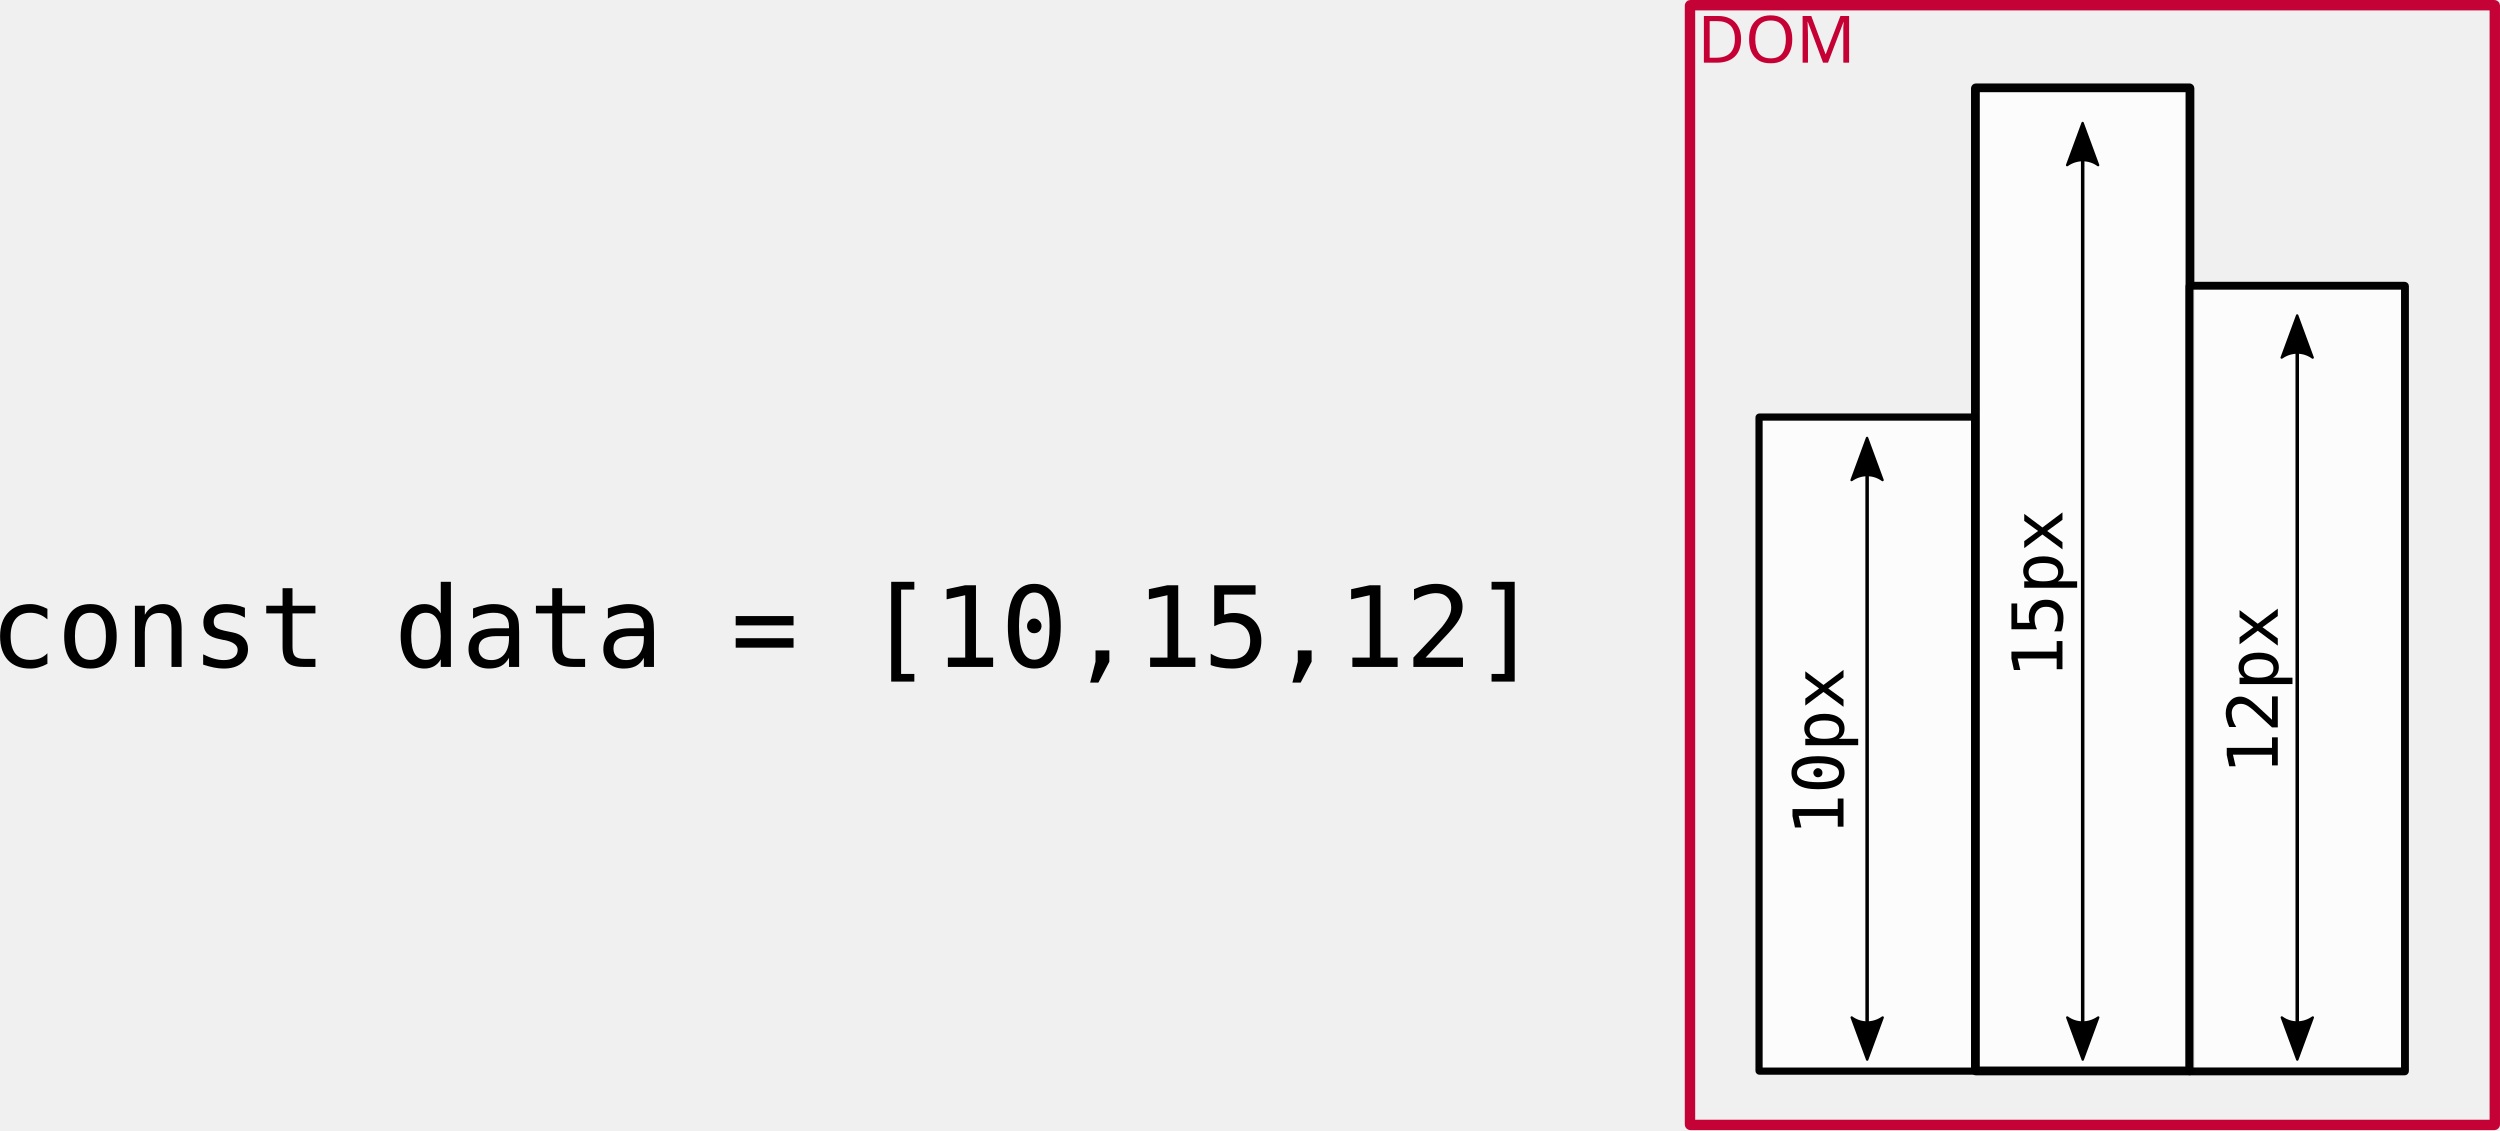
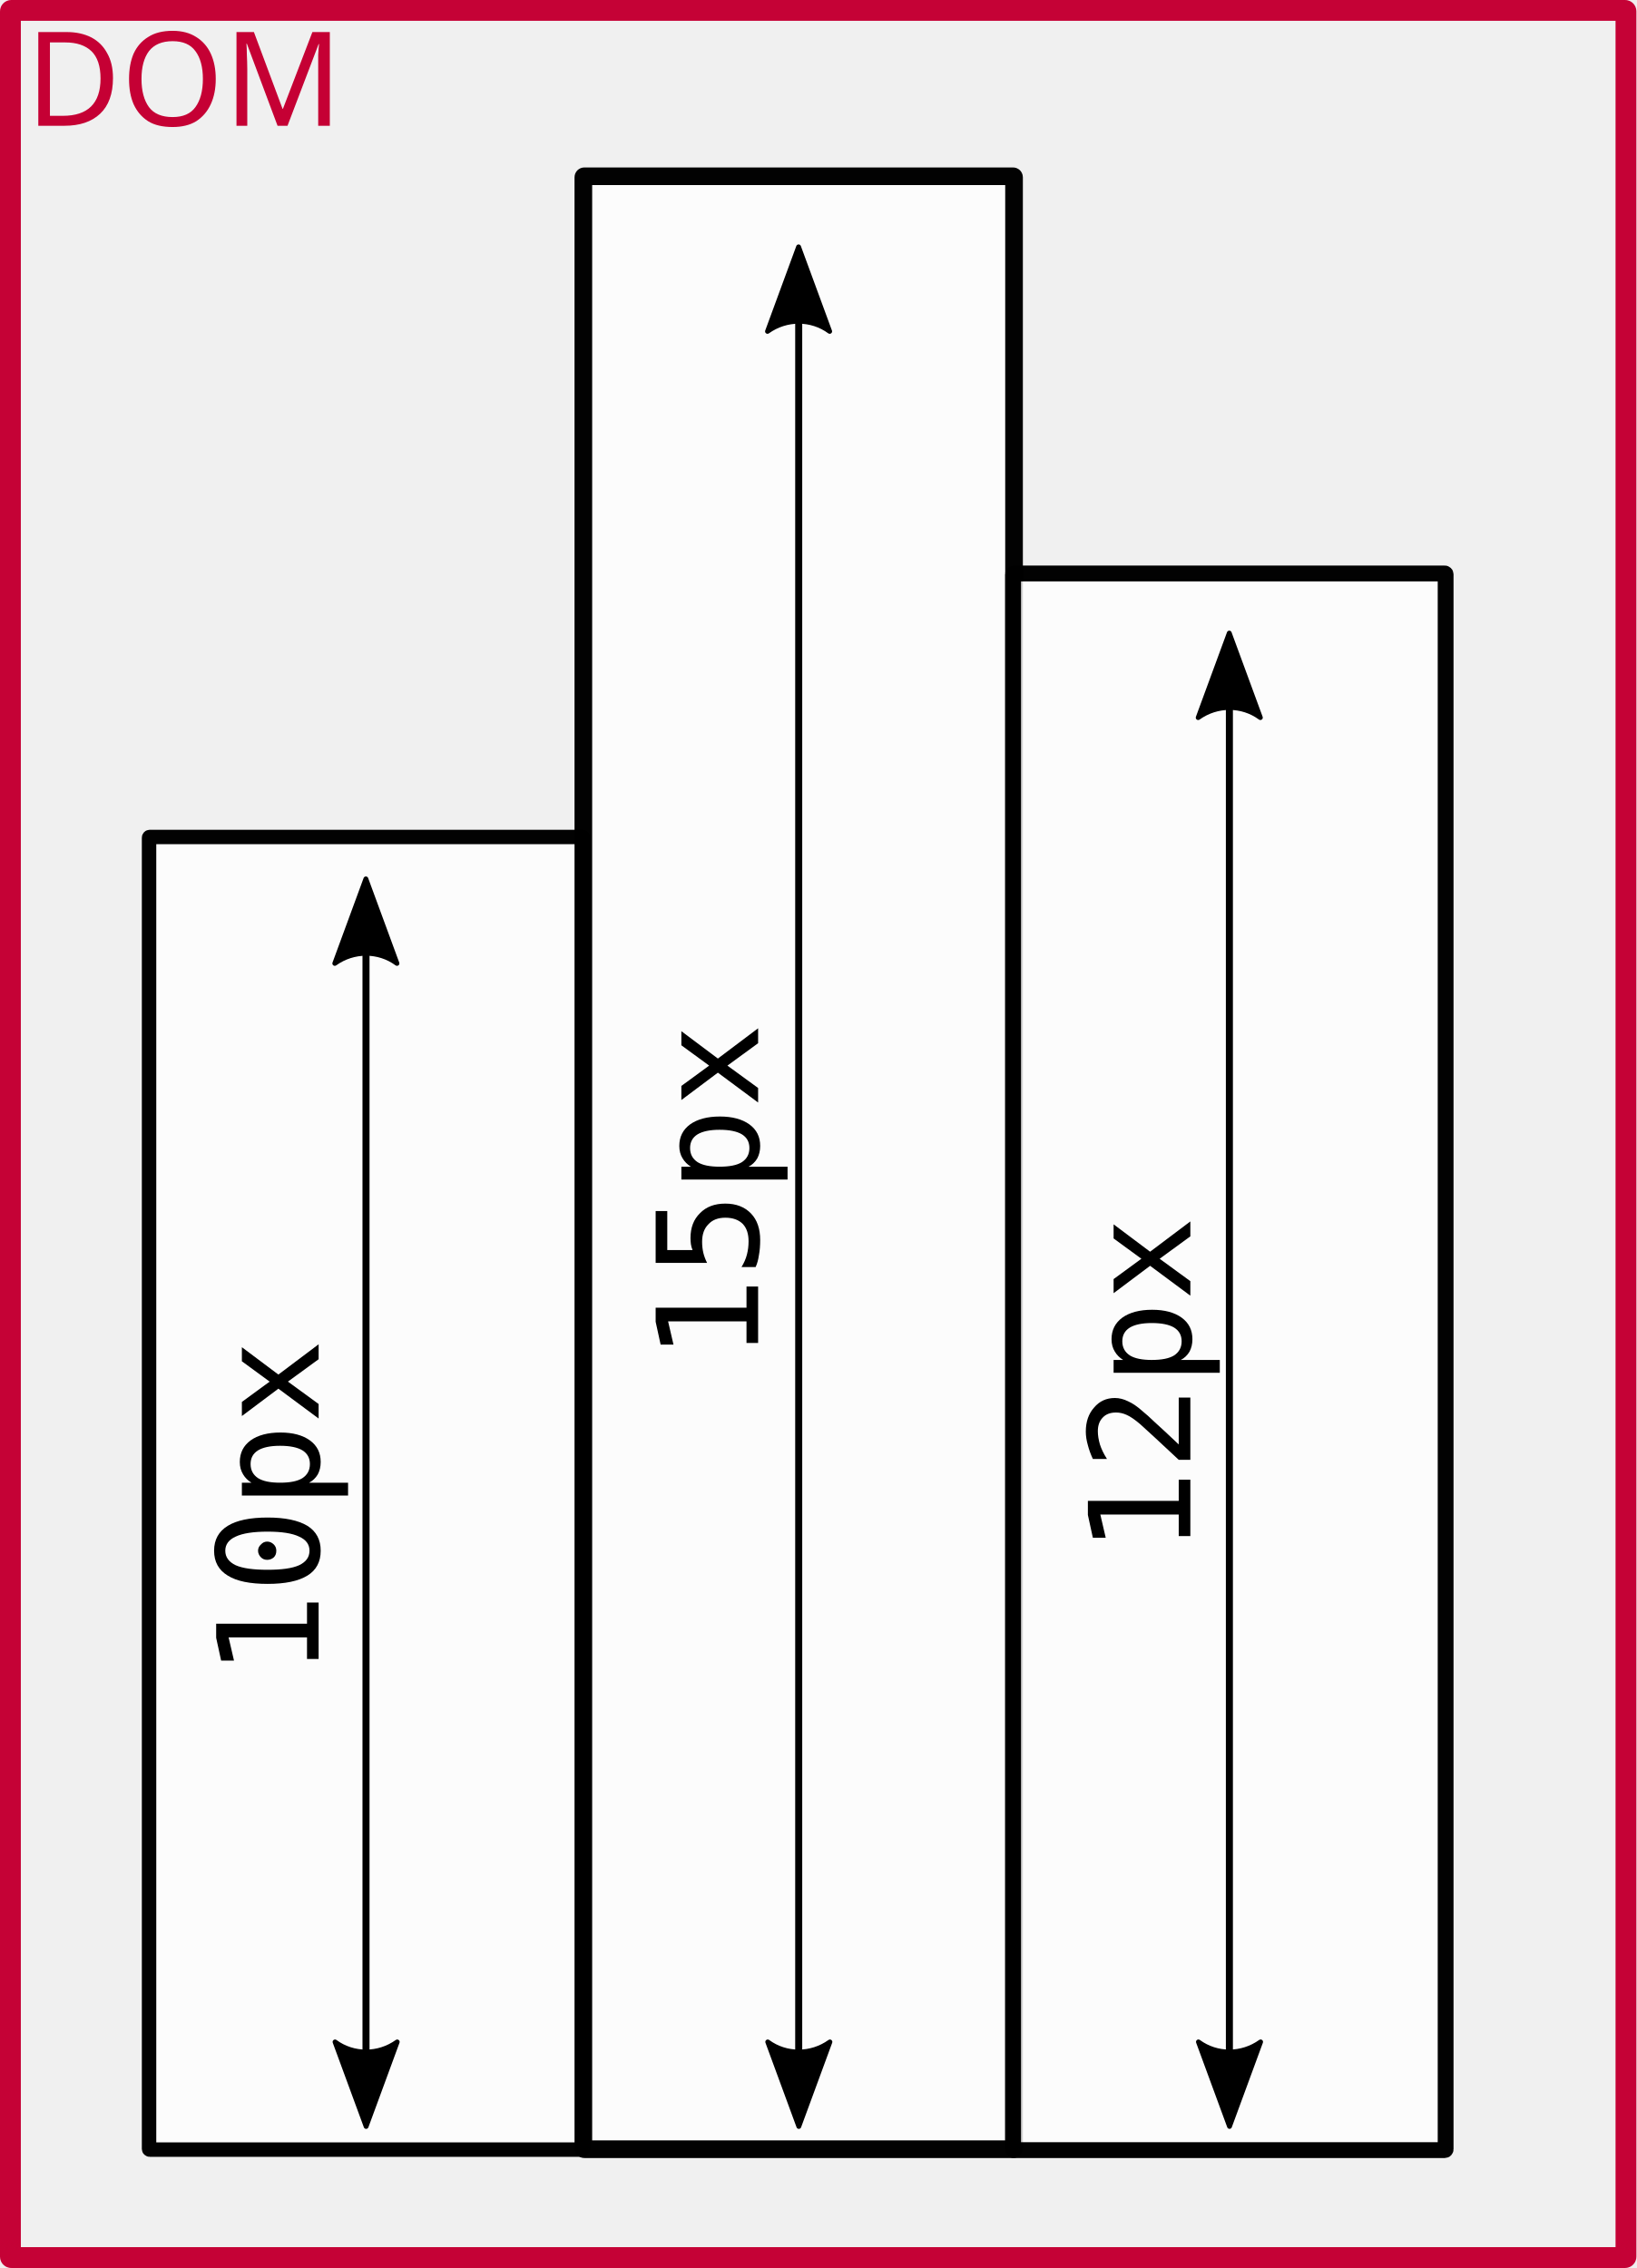
- <svg xmlns="http://www.w3.org/2000/svg" width="189.031mm" height="85.452mm" viewBox="0 0 189.031 85.452" version="1.1" id="svg8">
+ <svg xmlns="http://www.w3.org/2000/svg" width="61.64mm" height="85.452mm" viewBox="0 0 61.64 85.452" version="1.1" id="svg8">
  <defs id="defs2">
    <marker style="overflow:visible" id="marker12710" refX="0" refY="0" orient="auto">
      <path transform="matrix(-1.1,0,0,-1.1,-1.1,0)" d="M 8.719,4.034 -2.207,0.016 8.719,-4.002 c -1.745,2.372 -1.735,5.617 -6e-7,8.035 z" style="fill:#000000;fill-opacity:1;fill-rule:evenodd;stroke:#000000;stroke-width:0.625;stroke-linejoin:round;stroke-opacity:1" id="path12708" />
    </marker>
    <marker orient="auto" refY="0" refX="0" id="marker6273" style="overflow:visible">
      <path id="path6031" style="fill:#c50034;fill-opacity:1;fill-rule:evenodd;stroke:#c50034;stroke-width:0.625;stroke-linejoin:round;stroke-opacity:1" d="M 8.719,4.034 -2.207,0.016 8.719,-4.002 c -1.745,2.372 -1.735,5.617 -6e-7,8.035 z" transform="matrix(-1.1,0,0,-1.1,-1.1,0)" />
    </marker>
    <marker orient="auto" refY="0" refX="0" id="Arrow2Lend" style="overflow:visible">
      <path id="path4808" style="fill:#000000;fill-opacity:1;fill-rule:evenodd;stroke:#000000;stroke-width:0.625;stroke-linejoin:round;stroke-opacity:1" d="M 8.719,4.034 -2.207,0.016 8.719,-4.002 c -1.745,2.372 -1.735,5.617 -6e-7,8.035 z" transform="matrix(-1.1,0,0,-1.1,-1.1,0)" />
    </marker>
    <marker orient="auto" refY="0" refX="0" id="Arrow2Lstart" style="overflow:visible">
      <path id="path4805" style="fill:#000000;fill-opacity:1;fill-rule:evenodd;stroke:#000000;stroke-width:0.625;stroke-linejoin:round;stroke-opacity:1" d="M 8.719,4.034 -2.207,0.016 8.719,-4.002 c -1.745,2.372 -1.735,5.617 -6e-7,8.035 z" transform="matrix(1.1,0,0,1.1,1.1,0)" />
    </marker>
    <marker orient="auto" refY="0" refX="0" id="Arrow1Lstart" style="overflow:visible">
      <path id="path4787" d="M 0,0 5,-5 -12.5,0 5,5 Z" style="fill:#000000;fill-opacity:1;fill-rule:evenodd;stroke:#000000;stroke-width:1pt;stroke-opacity:1" transform="matrix(0.8,0,0,0.8,10,0)" />
    </marker>
    <marker orient="auto" refY="0" refX="0" id="Arrow2Lstart-8" style="overflow:visible">
      <path id="path4805-8" style="fill:#000000;fill-opacity:1;fill-rule:evenodd;stroke:#000000;stroke-width:0.625;stroke-linejoin:round;stroke-opacity:1" d="M 8.719,4.034 -2.207,0.016 8.719,-4.002 c -1.745,2.372 -1.735,5.617 -6e-7,8.035 z" transform="matrix(1.1,0,0,1.1,1.1,0)" />
    </marker>
    <marker orient="auto" refY="0" refX="0" id="Arrow2Lend-9" style="overflow:visible">
      <path id="path4808-7" style="fill:#000000;fill-opacity:1;fill-rule:evenodd;stroke:#000000;stroke-width:0.625;stroke-linejoin:round;stroke-opacity:1" d="M 8.719,4.034 -2.207,0.016 8.719,-4.002 c -1.745,2.372 -1.735,5.617 -6e-7,8.035 z" transform="matrix(-1.1,0,0,-1.1,-1.1,0)" />
    </marker>
    <marker orient="auto" refY="0" refX="0" id="Arrow2Lstart-6" style="overflow:visible">
      <path id="path4805-4" style="fill:#000000;fill-opacity:1;fill-rule:evenodd;stroke:#000000;stroke-width:0.625;stroke-linejoin:round;stroke-opacity:1" d="M 8.719,4.034 -2.207,0.016 8.719,-4.002 c -1.745,2.372 -1.735,5.617 -6e-7,8.035 z" transform="matrix(1.1,0,0,1.1,1.1,0)" />
    </marker>
    <marker orient="auto" refY="0" refX="0" id="Arrow2Lend-3" style="overflow:visible">
      <path id="path4808-0" style="fill:#000000;fill-opacity:1;fill-rule:evenodd;stroke:#000000;stroke-width:0.625;stroke-linejoin:round;stroke-opacity:1" d="M 8.719,4.034 -2.207,0.016 8.719,-4.002 c -1.745,2.372 -1.735,5.617 -6e-7,8.035 z" transform="matrix(-1.1,0,0,-1.1,-1.1,0)" />
    </marker>
    <marker orient="auto" refY="0" refX="0" id="Arrow2Lstart-6-1" style="overflow:visible">
      <path id="path4805-4-9" style="fill:#000000;fill-opacity:1;fill-rule:evenodd;stroke:#000000;stroke-width:0.625;stroke-linejoin:round;stroke-opacity:1" d="M 8.719,4.034 -2.207,0.016 8.719,-4.002 c -1.745,2.372 -1.735,5.617 -6e-7,8.035 z" transform="matrix(1.1,0,0,1.1,1.1,0)" />
    </marker>
    <marker orient="auto" refY="0" refX="0" id="Arrow2Lend-3-6" style="overflow:visible">
      <path id="path4808-0-2" style="fill:#000000;fill-opacity:1;fill-rule:evenodd;stroke:#000000;stroke-width:0.625;stroke-linejoin:round;stroke-opacity:1" d="M 8.719,4.034 -2.207,0.016 8.719,-4.002 c -1.745,2.372 -1.735,5.617 -6e-7,8.035 z" transform="matrix(-1.1,0,0,-1.1,-1.1,0)" />
    </marker>
    <marker orient="auto" refY="0" refX="0" id="Arrow2Lstart-8-1" style="overflow:visible">
      <path id="path4805-8-2" style="fill:#000000;fill-opacity:1;fill-rule:evenodd;stroke:#000000;stroke-width:0.625;stroke-linejoin:round;stroke-opacity:1" d="M 8.719,4.034 -2.207,0.016 8.719,-4.002 c -1.745,2.372 -1.735,5.617 -6e-7,8.035 z" transform="matrix(1.1,0,0,1.1,1.1,0)" />
    </marker>
    <marker orient="auto" refY="0" refX="0" id="Arrow2Lend-9-0" style="overflow:visible">
      <path id="path4808-7-7" style="fill:#000000;fill-opacity:1;fill-rule:evenodd;stroke:#000000;stroke-width:0.625;stroke-linejoin:round;stroke-opacity:1" d="M 8.719,4.034 -2.207,0.016 8.719,-4.002 c -1.745,2.372 -1.735,5.617 -6e-7,8.035 z" transform="matrix(-1.1,0,0,-1.1,-1.1,0)" />
    </marker>
    <marker orient="auto" refY="0" refX="0" id="Arrow2Lstart-3" style="overflow:visible">
      <path id="path4805-1" style="fill:#000000;fill-opacity:1;fill-rule:evenodd;stroke:#000000;stroke-width:0.625;stroke-linejoin:round;stroke-opacity:1" d="M 8.719,4.034 -2.207,0.016 8.719,-4.002 c -1.745,2.372 -1.735,5.617 -6e-7,8.035 z" transform="matrix(1.1,0,0,1.1,1.1,0)" />
    </marker>
    <marker orient="auto" refY="0" refX="0" id="Arrow2Lend-1" style="overflow:visible">
      <path id="path4808-9" style="fill:#000000;fill-opacity:1;fill-rule:evenodd;stroke:#000000;stroke-width:0.625;stroke-linejoin:round;stroke-opacity:1" d="M 8.719,4.034 -2.207,0.016 8.719,-4.002 c -1.745,2.372 -1.735,5.617 -6e-7,8.035 z" transform="matrix(-1.1,0,0,-1.1,-1.1,0)" />
    </marker>
    <marker orient="auto" refY="0" refX="0" id="Arrow2Lstart-6-6" style="overflow:visible">
      <path id="path4805-4-6" style="fill:#000000;fill-opacity:1;fill-rule:evenodd;stroke:#000000;stroke-width:0.625;stroke-linejoin:round;stroke-opacity:1" d="M 8.719,4.034 -2.207,0.016 8.719,-4.002 c -1.745,2.372 -1.735,5.617 -6e-7,8.035 z" transform="matrix(1.1,0,0,1.1,1.1,0)" />
    </marker>
    <marker orient="auto" refY="0" refX="0" id="Arrow2Lend-3-4" style="overflow:visible">
      <path id="path4808-0-6" style="fill:#000000;fill-opacity:1;fill-rule:evenodd;stroke:#000000;stroke-width:0.625;stroke-linejoin:round;stroke-opacity:1" d="M 8.719,4.034 -2.207,0.016 8.719,-4.002 c -1.745,2.372 -1.735,5.617 -6e-7,8.035 z" transform="matrix(-1.1,0,0,-1.1,-1.1,0)" />
    </marker>
    <marker orient="auto" refY="0" refX="0" id="Arrow2Lstart-8-2" style="overflow:visible">
      <path id="path4805-8-8" style="fill:#000000;fill-opacity:1;fill-rule:evenodd;stroke:#000000;stroke-width:0.625;stroke-linejoin:round;stroke-opacity:1" d="M 8.719,4.034 -2.207,0.016 8.719,-4.002 c -1.745,2.372 -1.735,5.617 -6e-7,8.035 z" transform="matrix(1.1,0,0,1.1,1.1,0)" />
    </marker>
    <marker orient="auto" refY="0" refX="0" id="Arrow2Lend-9-9" style="overflow:visible">
      <path id="path4808-7-6" style="fill:#000000;fill-opacity:1;fill-rule:evenodd;stroke:#000000;stroke-width:0.625;stroke-linejoin:round;stroke-opacity:1" d="M 8.719,4.034 -2.207,0.016 8.719,-4.002 c -1.745,2.372 -1.735,5.617 -6e-7,8.035 z" transform="matrix(-1.1,0,0,-1.1,-1.1,0)" />
    </marker>
    <marker orient="auto" refY="0" refX="0" id="Arrow2Lstart-0" style="overflow:visible">
      <path id="path4805-7" style="fill:#000000;fill-opacity:1;fill-rule:evenodd;stroke:#000000;stroke-width:0.625;stroke-linejoin:round;stroke-opacity:1" d="M 8.719,4.034 -2.207,0.016 8.719,-4.002 c -1.745,2.372 -1.735,5.617 -6e-7,8.035 z" transform="matrix(1.1,0,0,1.1,1.1,0)" />
    </marker>
    <marker orient="auto" refY="0" refX="0" id="Arrow2Lend-0" style="overflow:visible">
      <path id="path4808-1" style="fill:#000000;fill-opacity:1;fill-rule:evenodd;stroke:#000000;stroke-width:0.625;stroke-linejoin:round;stroke-opacity:1" d="M 8.719,4.034 -2.207,0.016 8.719,-4.002 c -1.745,2.372 -1.735,5.617 -6e-7,8.035 z" transform="matrix(-1.1,0,0,-1.1,-1.1,0)" />
    </marker>
    <marker orient="auto" refY="0" refX="0" id="Arrow2Lstart-6-1-4" style="overflow:visible">
      <path id="path4805-4-9-3" style="fill:#000000;fill-opacity:1;fill-rule:evenodd;stroke:#000000;stroke-width:0.625;stroke-linejoin:round;stroke-opacity:1" d="M 8.719,4.034 -2.207,0.016 8.719,-4.002 c -1.745,2.372 -1.735,5.617 -6e-7,8.035 z" transform="matrix(1.1,0,0,1.1,1.1,0)" />
    </marker>
    <marker orient="auto" refY="0" refX="0" id="Arrow2Lend-3-6-3" style="overflow:visible">
      <path id="path4808-0-2-3" style="fill:#000000;fill-opacity:1;fill-rule:evenodd;stroke:#000000;stroke-width:0.625;stroke-linejoin:round;stroke-opacity:1" d="M 8.719,4.034 -2.207,0.016 8.719,-4.002 c -1.745,2.372 -1.735,5.617 -6e-7,8.035 z" transform="matrix(-1.1,0,0,-1.1,-1.1,0)" />
    </marker>
    <marker orient="auto" refY="0" refX="0" id="Arrow2Lstart-8-1-8" style="overflow:visible">
      <path id="path4805-8-2-6" style="fill:#000000;fill-opacity:1;fill-rule:evenodd;stroke:#000000;stroke-width:0.625;stroke-linejoin:round;stroke-opacity:1" d="M 8.719,4.034 -2.207,0.016 8.719,-4.002 c -1.745,2.372 -1.735,5.617 -6e-7,8.035 z" transform="matrix(1.1,0,0,1.1,1.1,0)" />
    </marker>
    <marker orient="auto" refY="0" refX="0" id="Arrow2Lend-9-0-0" style="overflow:visible">
      <path id="path4808-7-7-4" style="fill:#000000;fill-opacity:1;fill-rule:evenodd;stroke:#000000;stroke-width:0.625;stroke-linejoin:round;stroke-opacity:1" d="M 8.719,4.034 -2.207,0.016 8.719,-4.002 c -1.745,2.372 -1.735,5.617 -6e-7,8.035 z" transform="matrix(-1.1,0,0,-1.1,-1.1,0)" />
    </marker>
    <marker orient="auto" refY="0" refX="0" id="Arrow2Lstart-3-8" style="overflow:visible">
      <path id="path4805-1-8" style="fill:#000000;fill-opacity:1;fill-rule:evenodd;stroke:#000000;stroke-width:0.625;stroke-linejoin:round;stroke-opacity:1" d="M 8.719,4.034 -2.207,0.016 8.719,-4.002 c -1.745,2.372 -1.735,5.617 -6e-7,8.035 z" transform="matrix(1.1,0,0,1.1,1.1,0)" />
    </marker>
    <marker orient="auto" refY="0" refX="0" id="Arrow2Lend-1-8" style="overflow:visible">
      <path id="path4808-9-9" style="fill:#000000;fill-opacity:1;fill-rule:evenodd;stroke:#000000;stroke-width:0.625;stroke-linejoin:round;stroke-opacity:1" d="M 8.719,4.034 -2.207,0.016 8.719,-4.002 c -1.745,2.372 -1.735,5.617 -6e-7,8.035 z" transform="matrix(-1.1,0,0,-1.1,-1.1,0)" />
    </marker>
    <marker orient="auto" refY="0" refX="0" id="Arrow2Lstart-6-12" style="overflow:visible">
      <path id="path4805-4-8" style="fill:#000000;fill-opacity:1;fill-rule:evenodd;stroke:#000000;stroke-width:0.625;stroke-linejoin:round;stroke-opacity:1" d="M 8.719,4.034 -2.207,0.016 8.719,-4.002 c -1.745,2.372 -1.735,5.617 -6e-7,8.035 z" transform="matrix(1.1,0,0,1.1,1.1,0)" />
    </marker>
    <marker orient="auto" refY="0" refX="0" id="Arrow2Lend-3-9" style="overflow:visible">
      <path id="path4808-0-3" style="fill:#000000;fill-opacity:1;fill-rule:evenodd;stroke:#000000;stroke-width:0.625;stroke-linejoin:round;stroke-opacity:1" d="M 8.719,4.034 -2.207,0.016 8.719,-4.002 c -1.745,2.372 -1.735,5.617 -6e-7,8.035 z" transform="matrix(-1.1,0,0,-1.1,-1.1,0)" />
    </marker>
    <marker orient="auto" refY="0" refX="0" id="Arrow2Lstart-8-6" style="overflow:visible">
      <path id="path4805-8-80" style="fill:#000000;fill-opacity:1;fill-rule:evenodd;stroke:#000000;stroke-width:0.625;stroke-linejoin:round;stroke-opacity:1" d="M 8.719,4.034 -2.207,0.016 8.719,-4.002 c -1.745,2.372 -1.735,5.617 -6e-7,8.035 z" transform="matrix(1.1,0,0,1.1,1.1,0)" />
    </marker>
    <marker orient="auto" refY="0" refX="0" id="Arrow2Lend-9-2" style="overflow:visible">
      <path id="path4808-7-1" style="fill:#000000;fill-opacity:1;fill-rule:evenodd;stroke:#000000;stroke-width:0.625;stroke-linejoin:round;stroke-opacity:1" d="M 8.719,4.034 -2.207,0.016 8.719,-4.002 c -1.745,2.372 -1.735,5.617 -6e-7,8.035 z" transform="matrix(-1.1,0,0,-1.1,-1.1,0)" />
    </marker>
    <marker orient="auto" refY="0" refX="0" id="Arrow2Lstart-05" style="overflow:visible">
      <path id="path4805-11" style="fill:#000000;fill-opacity:1;fill-rule:evenodd;stroke:#000000;stroke-width:0.625;stroke-linejoin:round;stroke-opacity:1" d="M 8.719,4.034 -2.207,0.016 8.719,-4.002 c -1.745,2.372 -1.735,5.617 -6e-7,8.035 z" transform="matrix(1.1,0,0,1.1,1.1,0)" />
    </marker>
    <marker orient="auto" refY="0" refX="0" id="Arrow2Lend-08" style="overflow:visible">
      <path id="path4808-5" style="fill:#000000;fill-opacity:1;fill-rule:evenodd;stroke:#000000;stroke-width:0.625;stroke-linejoin:round;stroke-opacity:1" d="M 8.719,4.034 -2.207,0.016 8.719,-4.002 c -1.745,2.372 -1.735,5.617 -6e-7,8.035 z" transform="matrix(-1.1,0,0,-1.1,-1.1,0)" />
    </marker>
    <marker style="overflow:visible" id="marker12710-8" refX="0" refY="0" orient="auto">
      <path transform="matrix(-1.1,0,0,-1.1,-1.1,0)" d="M 8.719,4.034 -2.207,0.016 8.719,-4.002 c -1.745,2.372 -1.735,5.617 -6e-7,8.035 z" style="fill:#000000;fill-opacity:1;fill-rule:evenodd;stroke:#000000;stroke-width:0.625;stroke-linejoin:round;stroke-opacity:1" id="path12708-6" />
    </marker>
    <marker style="overflow:visible" id="marker12710-3" refX="0" refY="0" orient="auto">
      <path transform="matrix(-1.1,0,0,-1.1,-1.1,0)" d="M 8.719,4.034 -2.207,0.016 8.719,-4.002 c -1.745,2.372 -1.735,5.617 -6e-7,8.035 z" style="fill:#000000;fill-opacity:1;fill-rule:evenodd;stroke:#000000;stroke-width:0.625;stroke-linejoin:round;stroke-opacity:1" id="path12708-1" />
    </marker>
  </defs>
-   <g id="layer1" transform="translate(-12.9741,-37.31567)">
+   <g id="layer1" transform="translate(-140.3655,-37.31567)">
    <rect style="opacity:0.99;fill:#ffffff;fill-opacity:0.837;stroke:#000000;stroke-width:0.544;stroke-miterlimit:4;stroke-dasharray:none;stroke-dashoffset:12.435;stroke-opacity:1" id="rect4747" width="16.344" height="49.456" x="145.98" y="68.851" ry="0.024" />
-     <text xml:space="preserve" style="font-style:normal;font-variant:normal;font-weight:normal;font-stretch:normal;font-size:10.583px;line-height:1.25;font-family:Ubuntu;-inkscape-font-specification:'Ubuntu, Normal';font-variant-ligatures:normal;font-variant-caps:normal;font-variant-numeric:normal;font-feature-settings:normal;text-align:start;letter-spacing:0px;word-spacing:0px;writing-mode:lr-tb;text-anchor:start;fill:#000000;fill-opacity:1;stroke:none;stroke-width:0.265" x="12.168" y="87.743" id="text4751">
-       <tspan id="tspan4749" x="12.168" y="87.743" style="font-style:normal;font-variant:normal;font-weight:normal;font-stretch:normal;font-size:8.467px;font-family:monospace;-inkscape-font-specification:'monospace, Normal';font-variant-ligatures:normal;font-variant-caps:normal;font-variant-numeric:normal;font-feature-settings:normal;text-align:start;writing-mode:lr-tb;text-anchor:start;stroke-width:0.265">const data = [10,15,12]</tspan>
-     </text>
    <rect style="opacity:0.99;fill:#ffffff;fill-opacity:0.837;stroke:#000000;stroke-width:0.665;stroke-miterlimit:4;stroke-dasharray:none;stroke-dashoffset:12.435;stroke-opacity:1" id="rect4747-4" width="16.223" height="74.335" x="162.339" y="43.957" ry="0.037" />
    <rect style="opacity:0.99;fill:#ffffff;fill-opacity:0.837;stroke:#000000;stroke-width:0.596;stroke-miterlimit:4;stroke-dasharray:none;stroke-dashoffset:12.435;stroke-opacity:1" id="rect4747-4-8" width="16.292" height="59.404" x="178.527" y="58.922" ry="0.029" />
    <path style="fill:none;stroke:#000000;stroke-width:0.265px;stroke-linecap:butt;stroke-linejoin:miter;stroke-opacity:1;marker-start:url(#Arrow2Lstart);marker-end:url(#Arrow2Lend)" d="m 154.152,70.781 v 46.302" id="path4785" />
    <path style="fill:none;stroke:#000000;stroke-width:0.265;stroke-linecap:butt;stroke-linejoin:miter;stroke-miterlimit:4;stroke-dasharray:none;stroke-opacity:1;marker-start:url(#Arrow2Lstart-8);marker-end:url(#Arrow2Lend-9)" d="m 170.451,46.968 v 70.115" id="path4785-7" />
    <path style="fill:none;stroke:#000000;stroke-width:0.265;stroke-linecap:butt;stroke-linejoin:miter;stroke-miterlimit:4;stroke-dasharray:none;stroke-opacity:1;marker-start:url(#Arrow2Lstart-6);marker-end:url(#Arrow2Lend-3)" d="m 186.674,61.52 v 55.562" id="path4785-3" />
    <text xml:space="preserve" style="font-style:normal;font-variant:normal;font-weight:normal;font-stretch:normal;font-size:10.583px;line-height:1.25;font-family:Ubuntu;-inkscape-font-specification:'Ubuntu, Normal';font-variant-ligatures:normal;font-variant-caps:normal;font-variant-numeric:normal;font-feature-settings:normal;text-align:start;letter-spacing:0px;word-spacing:0px;writing-mode:lr-tb;text-anchor:start;fill:#000000;fill-opacity:1;stroke:none;stroke-width:0.265" x="-100.524" y="152.366" id="text7252" transform="rotate(-90)">
      <tspan id="tspan7250" x="-100.524" y="152.366" style="font-style:normal;font-variant:normal;font-weight:normal;font-stretch:normal;font-size:5.292px;font-family:monospace;-inkscape-font-specification:'monospace, Normal';font-variant-ligatures:normal;font-variant-caps:normal;font-variant-numeric:normal;font-feature-settings:normal;text-align:start;writing-mode:lr-tb;text-anchor:start;stroke-width:0.265">10px</tspan>
    </text>
    <text xml:space="preserve" style="font-style:normal;font-variant:normal;font-weight:normal;font-stretch:normal;font-size:10.583px;line-height:1.25;font-family:Ubuntu;-inkscape-font-specification:'Ubuntu, Normal';font-variant-ligatures:normal;font-variant-caps:normal;font-variant-numeric:normal;font-feature-settings:normal;text-align:start;letter-spacing:0px;word-spacing:0px;writing-mode:lr-tb;text-anchor:start;fill:#000000;fill-opacity:1;stroke:none;stroke-width:0.265" x="-88.617" y="168.921" id="text7252-5" transform="rotate(-90)">
      <tspan id="tspan7250-3" x="-88.617" y="168.921" style="font-style:normal;font-variant:normal;font-weight:normal;font-stretch:normal;font-size:5.292px;font-family:monospace;-inkscape-font-specification:'monospace, Normal';font-variant-ligatures:normal;font-variant-caps:normal;font-variant-numeric:normal;font-feature-settings:normal;text-align:start;writing-mode:lr-tb;text-anchor:start;stroke-width:0.265">15px</tspan>
    </text>
    <text xml:space="preserve" style="font-style:normal;font-variant:normal;font-weight:normal;font-stretch:normal;font-size:10.583px;line-height:1.25;font-family:Ubuntu;-inkscape-font-specification:'Ubuntu, Normal';font-variant-ligatures:normal;font-variant-caps:normal;font-variant-numeric:normal;font-feature-settings:normal;text-align:start;letter-spacing:0px;word-spacing:0px;writing-mode:lr-tb;text-anchor:start;fill:#000000;fill-opacity:1;stroke:none;stroke-width:0.265" x="-95.893" y="185.206" id="text7252-5-4" transform="rotate(-90)">
      <tspan id="tspan7250-3-9" x="-95.893" y="185.206" style="font-style:normal;font-variant:normal;font-weight:normal;font-stretch:normal;font-size:5.292px;font-family:monospace;-inkscape-font-specification:'monospace, Normal';font-variant-ligatures:normal;font-variant-caps:normal;font-variant-numeric:normal;font-feature-settings:normal;text-align:start;writing-mode:lr-tb;text-anchor:start;stroke-width:0.265">12px</tspan>
    </text>
    <text xml:space="preserve" style="font-style:normal;font-variant:normal;font-weight:normal;font-stretch:normal;font-size:10.583px;line-height:1.25;font-family:Ubuntu;-inkscape-font-specification:'Ubuntu, Normal';font-variant-ligatures:normal;font-variant-caps:normal;font-variant-numeric:normal;font-feature-settings:normal;text-align:start;letter-spacing:0px;word-spacing:0px;writing-mode:lr-tb;text-anchor:start;fill:#000000;fill-opacity:1;stroke:none;stroke-width:0.265" x="-5.966" y="269.4" id="text4751-5-6-9" />
    <rect style="opacity:0.99;fill:none;fill-opacity:0.837;stroke:#c50034;stroke-width:0.785;stroke-miterlimit:4;stroke-dasharray:none;stroke-dashoffset:12.435;stroke-opacity:1" id="rect4950" width="60.854" height="84.667" x="140.758" y="37.708" ry="0.033" />
    <text xml:space="preserve" style="font-style:normal;font-variant:normal;font-weight:normal;font-stretch:normal;font-size:10.583px;line-height:1.25;font-family:Ubuntu;-inkscape-font-specification:'Ubuntu, Normal';font-variant-ligatures:normal;font-variant-caps:normal;font-variant-numeric:normal;font-feature-settings:normal;text-align:start;letter-spacing:0px;word-spacing:0px;writing-mode:lr-tb;text-anchor:start;fill:#000000;fill-opacity:1;stroke:none;stroke-width:0.265" x="141.325" y="42.055" id="text4954">
      <tspan id="tspan4952" x="141.325" y="42.055" style="font-style:normal;font-variant:normal;font-weight:normal;font-stretch:normal;font-size:4.939px;font-family:Ubuntu;-inkscape-font-specification:'Ubuntu, Normal';font-variant-ligatures:normal;font-variant-caps:normal;font-variant-numeric:normal;font-feature-settings:normal;text-align:start;writing-mode:lr-tb;text-anchor:start;fill:#c50034;fill-opacity:1;stroke-width:0.265">DOM</tspan>
    </text>
    <text xml:space="preserve" style="font-style:normal;font-variant:normal;font-weight:normal;font-stretch:normal;font-size:10.583px;line-height:1.25;font-family:Ubuntu;-inkscape-font-specification:'Ubuntu, Normal';font-variant-ligatures:normal;font-variant-caps:normal;font-variant-numeric:normal;font-feature-settings:normal;text-align:start;letter-spacing:0px;word-spacing:0px;writing-mode:lr-tb;text-anchor:start;fill:#000000;fill-opacity:1;stroke:none;stroke-width:0.265" x="215.95" y="398.433" id="text4751-5-7-4-1" />
    <flowRoot xml:space="preserve" id="flowRoot6516" style="font-style:normal;font-variant:normal;font-weight:normal;font-stretch:normal;font-size:40px;line-height:1.25;font-family:Ubuntu;-inkscape-font-specification:'Ubuntu, Normal';font-variant-ligatures:normal;font-variant-caps:normal;font-variant-numeric:normal;font-feature-settings:normal;text-align:start;letter-spacing:0px;word-spacing:0px;writing-mode:lr-tb;text-anchor:start;fill:#000000;fill-opacity:1;stroke:none" transform="matrix(0.2645833,0,0,0.2645833,5.291666,381.7226)">
      <flowRegion id="flowRegion6518">
        <rect id="rect6520" width="20" height="60" x="680" y="539.789" />
      </flowRegion>
      <flowPara id="flowPara6522" />
    </flowRoot>
    <text xml:space="preserve" style="font-style:normal;font-variant:normal;font-weight:normal;font-stretch:normal;font-size:10.583px;line-height:1.25;font-family:Ubuntu;-inkscape-font-specification:'Ubuntu, Normal';font-variant-ligatures:normal;font-variant-caps:normal;font-variant-numeric:normal;font-feature-settings:normal;text-align:start;letter-spacing:0px;word-spacing:0px;writing-mode:lr-tb;text-anchor:start;fill:#000000;fill-opacity:1;stroke:none;stroke-width:0.265" x="42.571" y="-163.466" id="text12515" />
    <text xml:space="preserve" style="font-style:normal;font-variant:normal;font-weight:normal;font-stretch:normal;font-size:10.583px;line-height:1.25;font-family:Ubuntu;-inkscape-font-specification:'Ubuntu, Normal';font-variant-ligatures:normal;font-variant-caps:normal;font-variant-numeric:normal;font-feature-settings:normal;text-align:start;letter-spacing:0px;word-spacing:0px;writing-mode:lr-tb;text-anchor:start;fill:#000000;fill-opacity:1;stroke:none;stroke-width:0.265" x="110.859" y="-164.545" id="text12515-0" />
    <flowRoot xml:space="preserve" id="flowRoot12543" style="font-style:normal;font-variant:normal;font-weight:normal;font-stretch:normal;font-size:40px;line-height:1.25;font-family:Ubuntu;-inkscape-font-specification:'Ubuntu, Normal';font-variant-ligatures:normal;font-variant-caps:normal;font-variant-numeric:normal;font-feature-settings:normal;text-align:start;letter-spacing:0px;word-spacing:0px;writing-mode:lr-tb;text-anchor:start;fill:#000000;fill-opacity:1;stroke:none" transform="matrix(0.2645833,0,0,0.2645833,5.574626,286.024)">
      <flowRegion id="flowRegion12545">
        <rect id="rect12547" width="110" height="100" x="568.931" y="-1478.516" />
      </flowRegion>
      <flowPara id="flowPara12549" />
    </flowRoot>
    <text xml:space="preserve" style="font-style:normal;font-variant:normal;font-weight:normal;font-stretch:normal;font-size:10.583px;line-height:1.25;font-family:Ubuntu;-inkscape-font-specification:'Ubuntu, Normal';font-variant-ligatures:normal;font-variant-caps:normal;font-variant-numeric:normal;font-feature-settings:normal;text-align:start;letter-spacing:0px;word-spacing:0px;writing-mode:lr-tb;text-anchor:start;fill:#000000;fill-opacity:1;stroke:none;stroke-width:0.265" x="384.969" y="46.969" id="text14918" />
  </g>
</svg>
